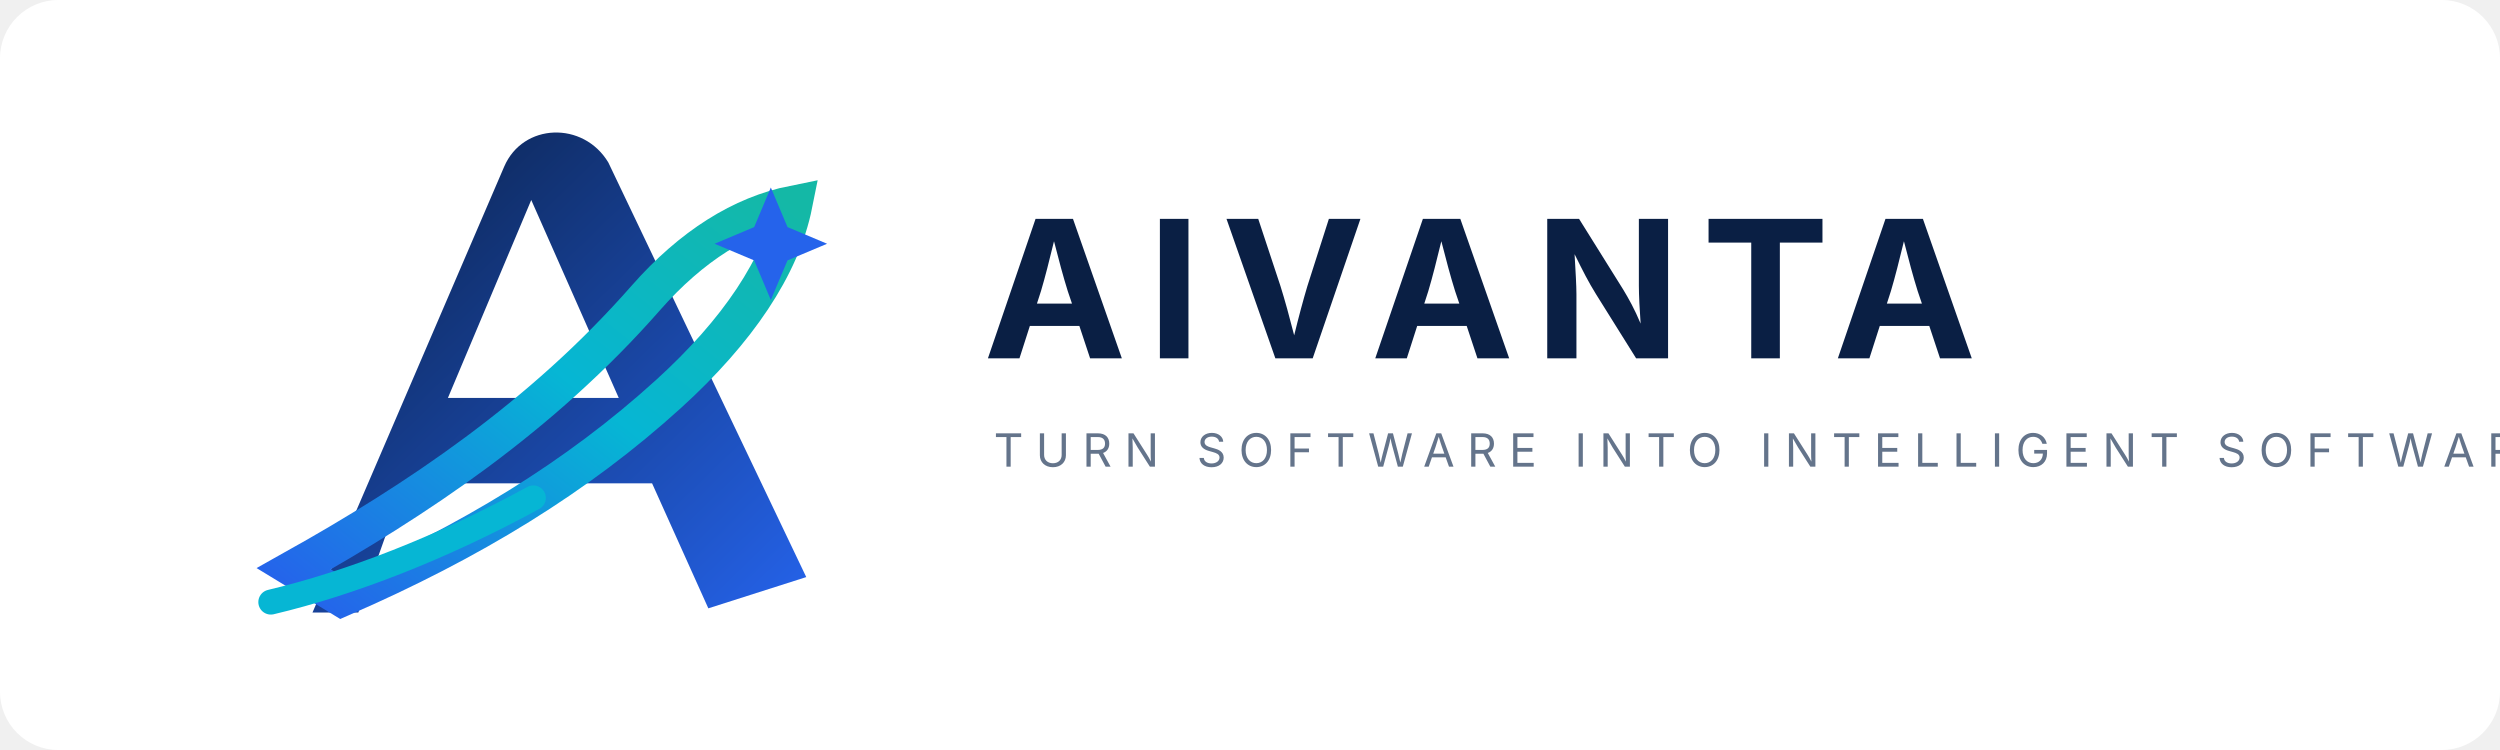
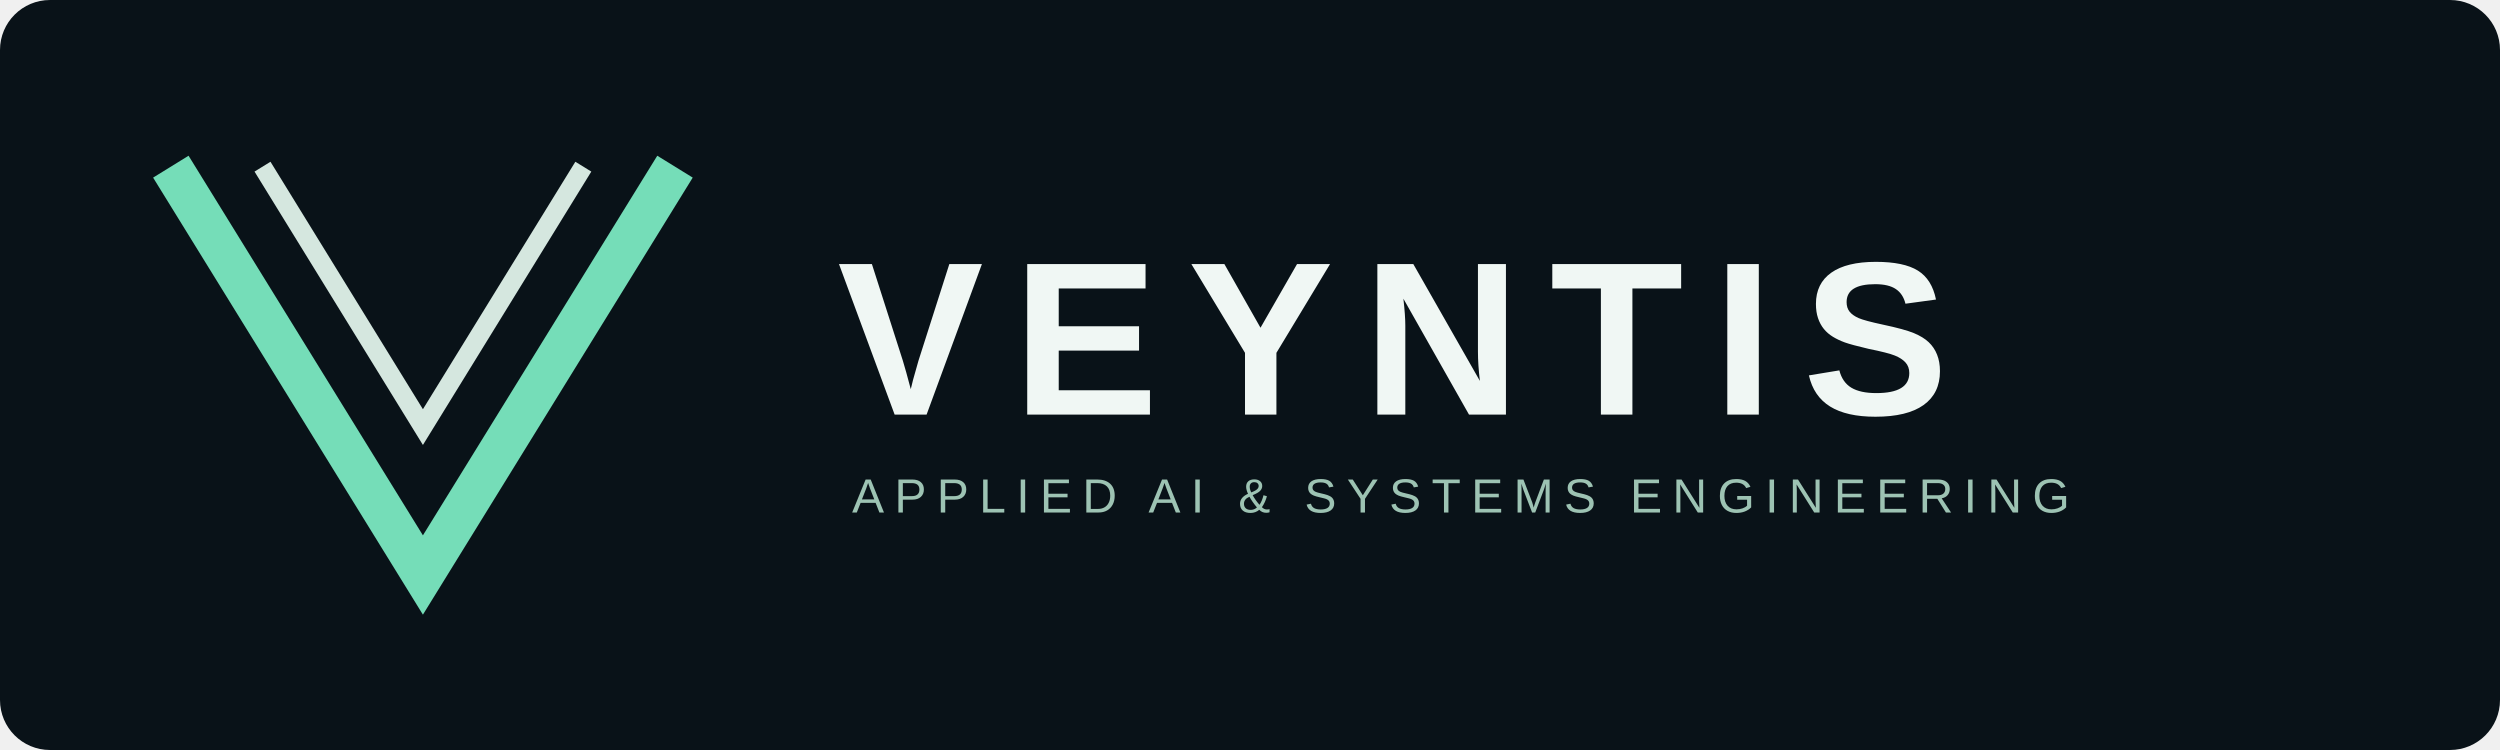
- <svg xmlns="http://www.w3.org/2000/svg" viewBox="0 0 1200 360" role="img" aria-labelledby="title desc">
-   <defs>
-     <linearGradient id="g" x1="0" y1="1" x2="1" y2="0">
-       <stop offset="0" stop-color="#2563EB" />
-       <stop offset="0.55" stop-color="#06B6D4" />
-       <stop offset="1" stop-color="#14B8A6" />
-     </linearGradient>
-     <linearGradient id="g2" x1="0" y1="0" x2="1" y2="1">
-       <stop offset="0" stop-color="#0A1F44" />
-       <stop offset="1" stop-color="#2563EB" />
-     </linearGradient>
-   </defs>
-   <rect width="1200" height="360" fill="#FFFFFF" rx="28" />
-   <g transform="translate(48 42)">
-     <path d="M102 252 194 38c9-21 38-22 50-2l95 199-47 15-27-60H146l-22 62zM167 149h82l-42-95z" fill="url(#g2)" />
-     <path d="M93 231c59-33 119-73 169-130 22-25 46-40 71-45-6 30-27 61-60 91-44 40-95 71-157 98z" fill="none" stroke="url(#g)" stroke-width="18" stroke-linecap="round" />
-     <path d="M82 247c38-9 82-26 126-50" fill="none" stroke="#06B6D4" stroke-width="12" stroke-linecap="round" />
-     <path d="M322 48 330 67 349 75 330 83 322 102 314 83 295 75 314 67z" fill="#2563EB" />
-   </g>
-   <text x="472" y="172" fill="#0A1F44" font-family="Inter,Segoe UI,Arial,sans-serif" font-size="92" font-weight="700" letter-spacing="10">AIVANTA</text>
-   <text x="477" y="224" fill="#64748B" font-family="Inter,Segoe UI,Arial,sans-serif" font-size="22" letter-spacing="6">TURN SOFTWARE INTO INTELLIGENT SOFTWARE</text>
+ <svg xmlns="http://www.w3.org/2000/svg" viewBox="0 0 1200 360" role="img" aria-labelledby="title description">
+   <rect width="1200" height="360" rx="24" fill="#091218" />
+   <path d="M82 80L203 276 324 80" fill="none" stroke="#75ddb8" stroke-width="20" />
+   <path d="M126 80L203 205 280 80" fill="none" stroke="#d5e7df" stroke-width="9" />
+   <text x="402" y="199" fill="#f0f7f4" font-family="Arial, sans-serif" font-size="105" font-weight="700" letter-spacing="14">VEYNTIS</text>
+   <text x="409" y="246" fill="#9dc3b3" font-family="Arial, sans-serif" font-size="23" letter-spacing="5">APPLIED AI &amp; SYSTEMS ENGINEERING</text>
</svg>
